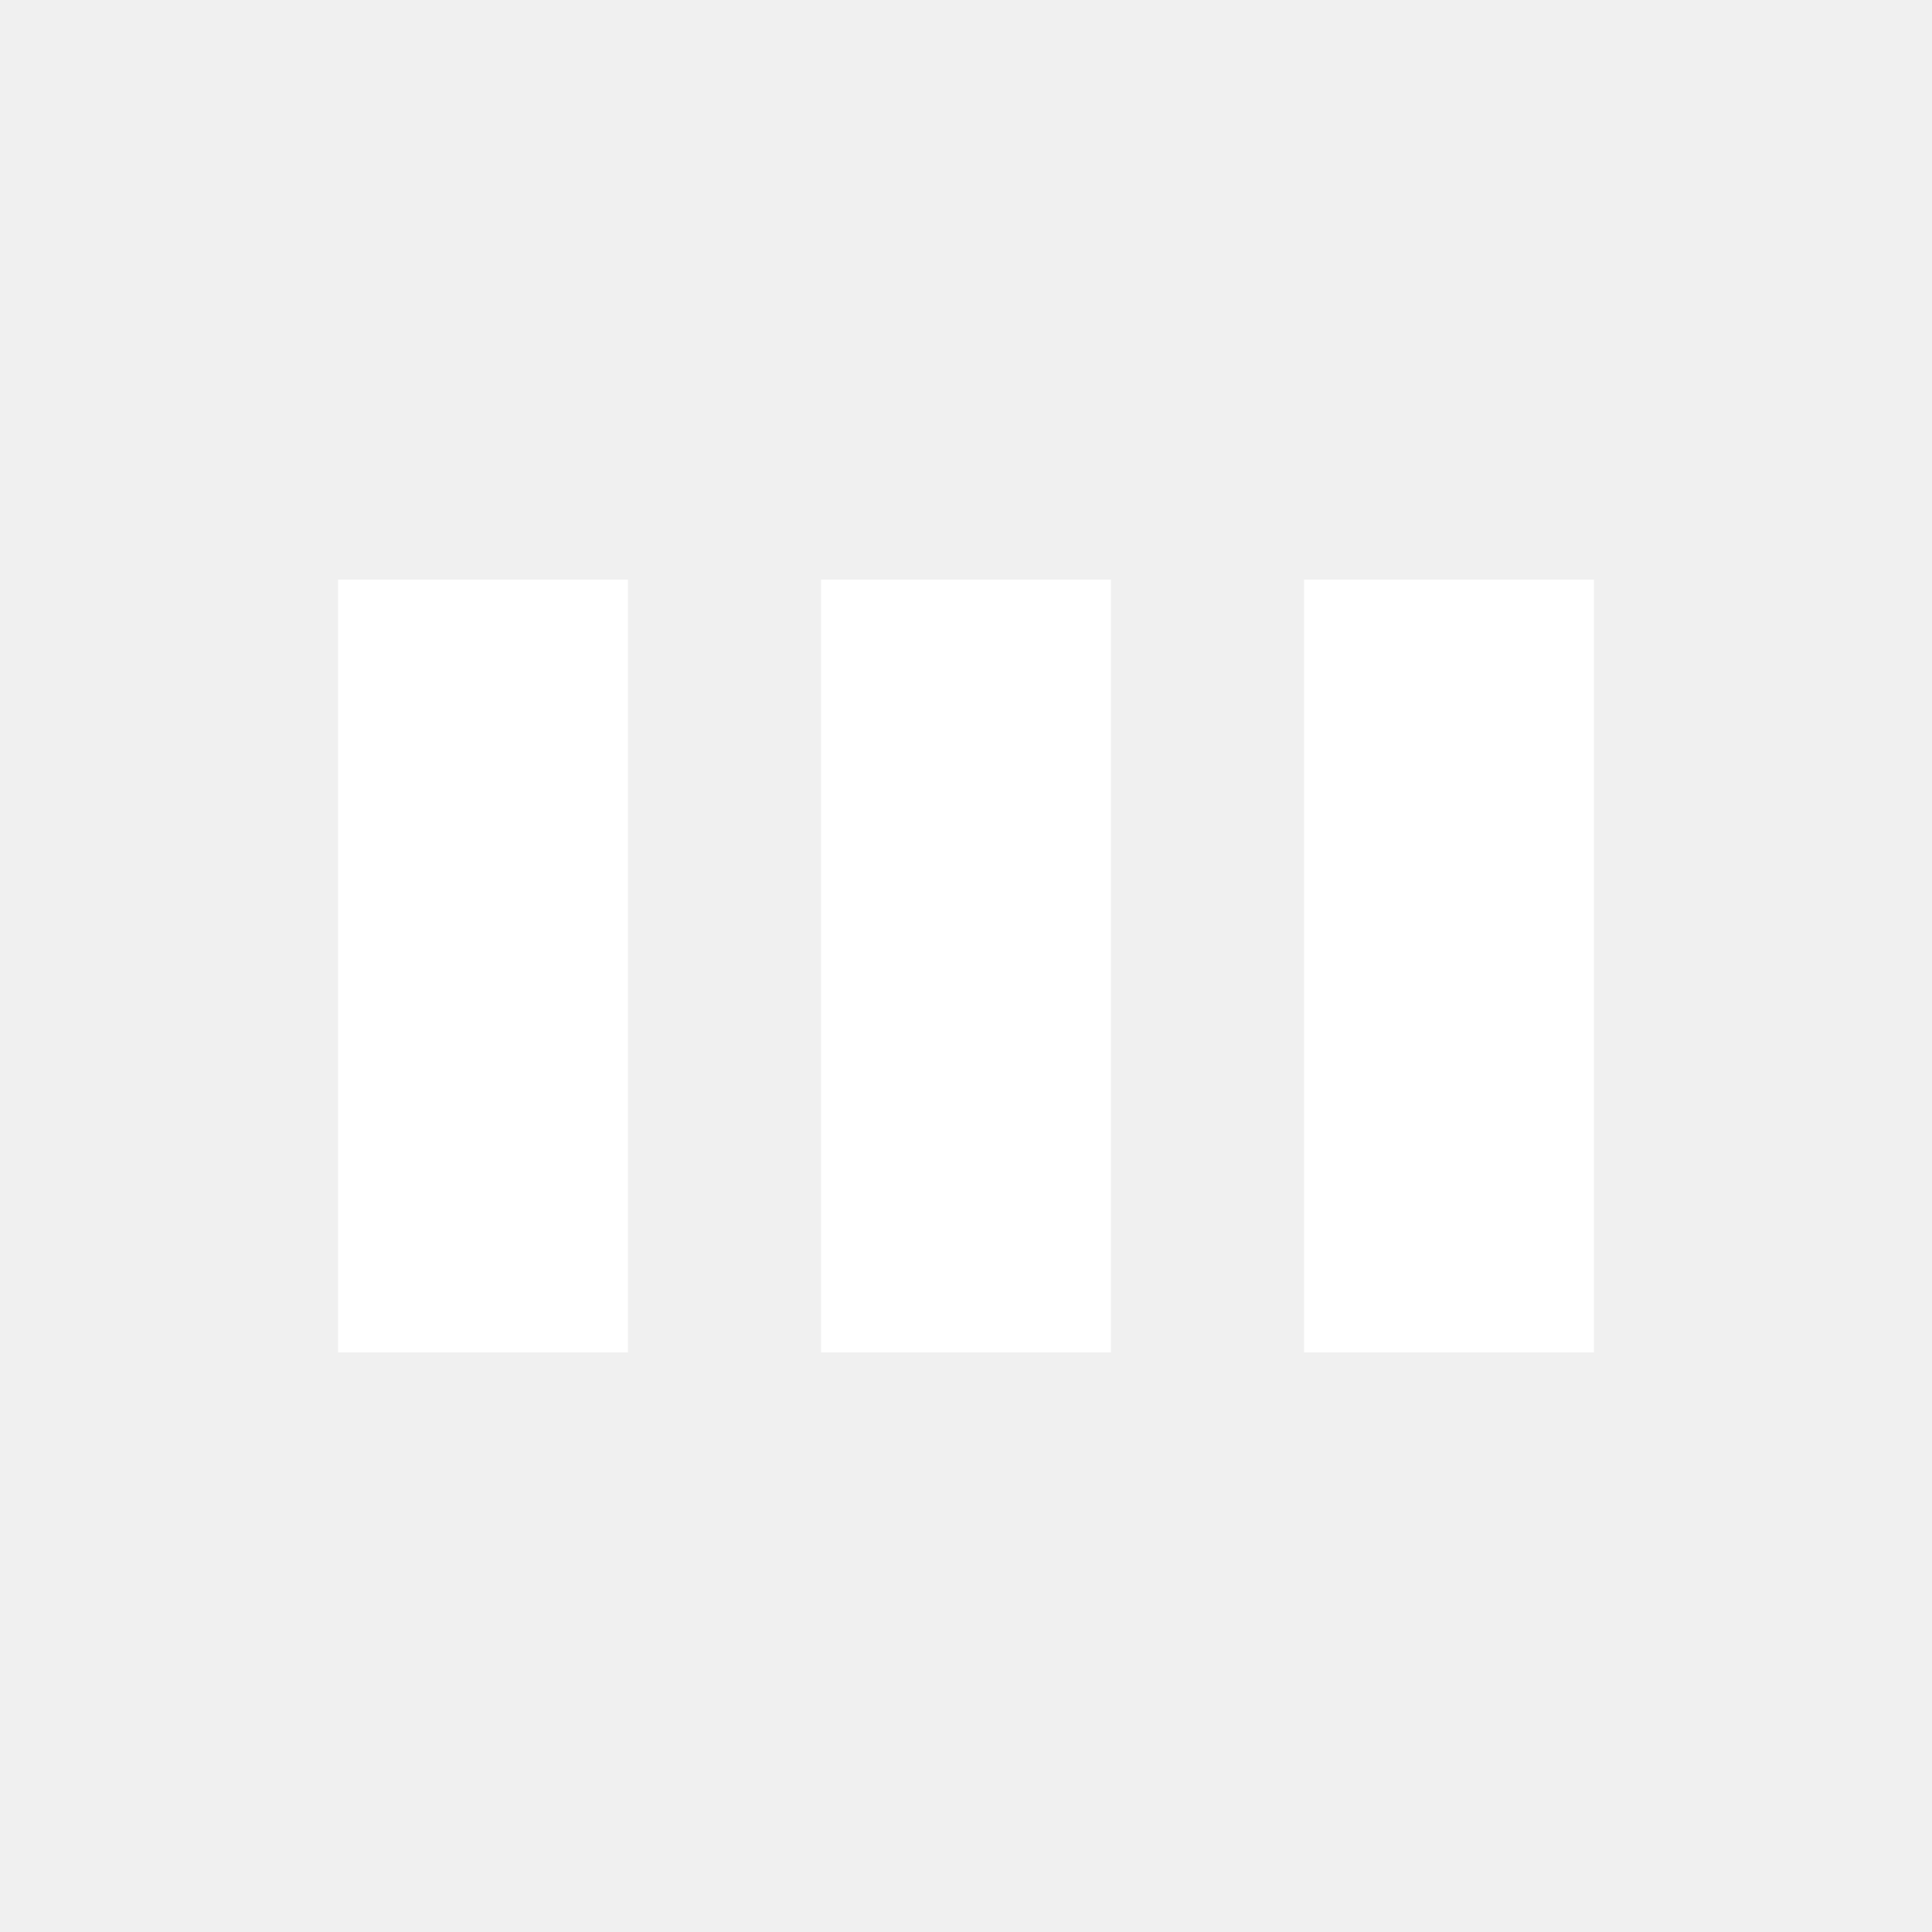
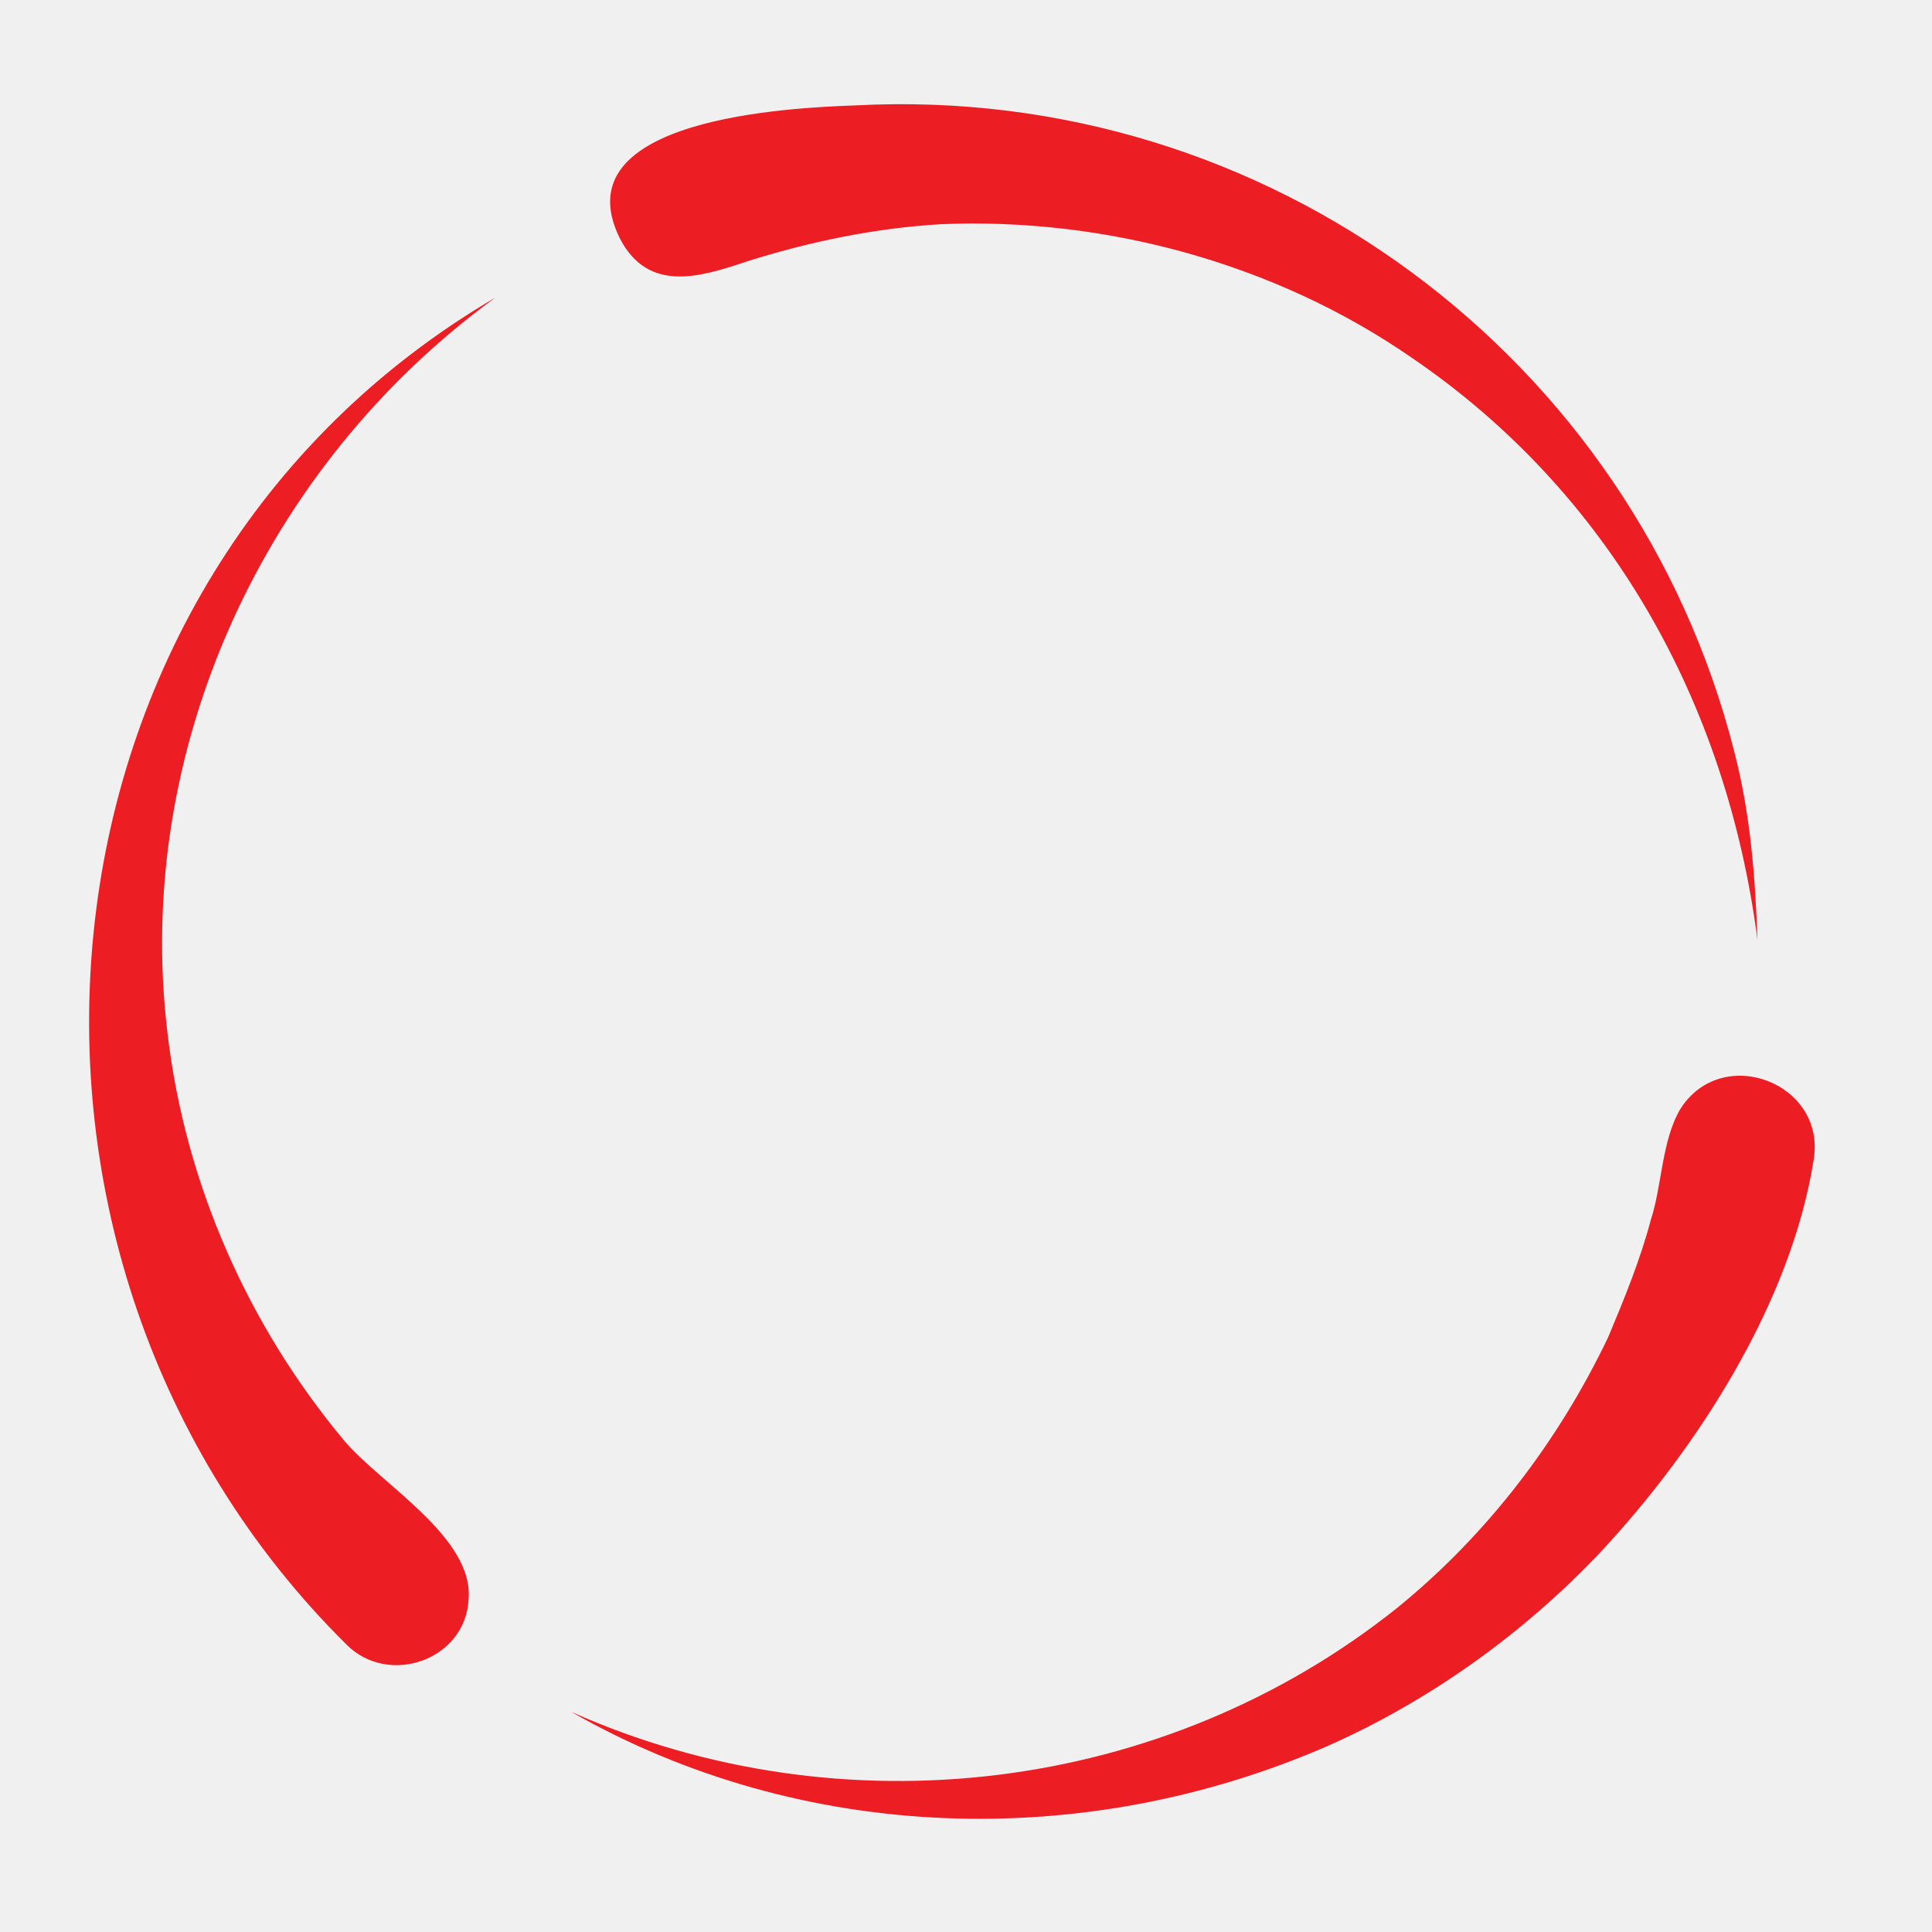
- <svg xmlns="http://www.w3.org/2000/svg" width="59px" height="59px" viewBox="0 0 100 100" preserveAspectRatio="xMidYMid" class="lds-facebook" style="background: none;">
-   <rect ng-attr-x="{{config.x1}}" ng-attr-y="{{config.y}}" ng-attr-width="{{config.width}}" ng-attr-height="{{config.height}}" ng-attr-fill="{{config.c1}}" x="17.5" y="30" width="15" height="40" fill="#fff">
-     <animate attributeName="y" calcMode="spline" values="18;30;30" keyTimes="0;0.5;1" dur="1" keySplines="0 0.5 0.5 1;0 0.5 0.5 1" begin="-0.2s" repeatCount="indefinite" />
-     <animate attributeName="height" calcMode="spline" values="64;40;40" keyTimes="0;0.5;1" dur="1" keySplines="0 0.5 0.5 1;0 0.5 0.5 1" begin="-0.2s" repeatCount="indefinite" />
-   </rect>
-   <rect ng-attr-x="{{config.x2}}" ng-attr-y="{{config.y}}" ng-attr-width="{{config.width}}" ng-attr-height="{{config.height}}" ng-attr-fill="{{config.c2}}" x="42.5" y="30" width="15" height="40" fill="#fff">
-     <animate attributeName="y" calcMode="spline" values="21;30;30" keyTimes="0;0.5;1" dur="1" keySplines="0 0.5 0.5 1;0 0.5 0.5 1" begin="-0.1s" repeatCount="indefinite" />
-     <animate attributeName="height" calcMode="spline" values="58;40;40" keyTimes="0;0.5;1" dur="1" keySplines="0 0.5 0.5 1;0 0.5 0.5 1" begin="-0.1s" repeatCount="indefinite" />
-   </rect>
-   <rect ng-attr-x="{{config.x3}}" ng-attr-y="{{config.y}}" ng-attr-width="{{config.width}}" ng-attr-height="{{config.height}}" ng-attr-fill="{{config.c3}}" x="67.5" y="30" width="15" height="40" fill="#fff">
-     <animate attributeName="y" calcMode="spline" values="24;30;30" keyTimes="0;0.5;1" dur="1" keySplines="0 0.5 0.5 1;0 0.5 0.5 1" begin="0s" repeatCount="indefinite" />
-     <animate attributeName="height" calcMode="spline" values="52;40;40" keyTimes="0;0.5;1" dur="1" keySplines="0 0.5 0.5 1;0 0.5 0.5 1" begin="0s" repeatCount="indefinite" />
-   </rect>
+ <svg xmlns="http://www.w3.org/2000/svg" class="lds-comets" width="70px" height="70px" viewBox="0 0 100 100" preserveAspectRatio="xMidYMid">
+   <g transform="rotate(101.952 50 50)">
+     <animateTransform attributeName="transform" type="rotate" repeatCount="indefinite" values="360 50 50;240 50 50;120 50 50;0 50 50" keyTimes="0;0.333;0.667;1" dur="1s" keySplines="0.7 0 0.3 1;0.7 0 0.3 1;0.7 0 0.3 1" calcMode="spline" />
+     <path fill="#ed1d24" d="M91,74.1C75.6,98,40.7,102.4,21.2,81c11,9.9,26.8,13.5,40.8,8.7c7.4-2.5,13.9-7.2,18.7-13.3 c1.8-2.3,3.5-7.6,6.7-8C90.5,67.9,92.7,71.5,91,74.1z" />
+     <path fill="#ed1d24" d="M50.7,5c-4,0.2-4.9,5.9-1.1,7.3c1.8,0.6,4.1,0.1,5.9,0.3c2.1,0.1,4.3,0.5,6.4,0.9c5.8,1.4,11.3,4,16,7.8 C89.8,31.1,95.2,47,92,62c4.2-13.1,1.6-27.5-6.4-38.7c-3.4-4.7-7.8-8.7-12.7-11.7C66.6,7.8,58.2,4.6,50.7,5z" />
+     <path fill="#ed1d24" d="M30.9,13.4C12,22.7,2.1,44.2,7.6,64.8c0.8,3.2,3.8,14.9,9.3,10.5c2.4-2,1.1-4.4-0.2-6.6 c-1.7-3-3.1-6.2-4-9.5C10.6,51,11.1,41.9,14.4,34c4.7-11.5,14.1-19.7,25.8-23.8C37,11,33.9,11.9,30.9,13.4z" />
+   </g>
</svg>
